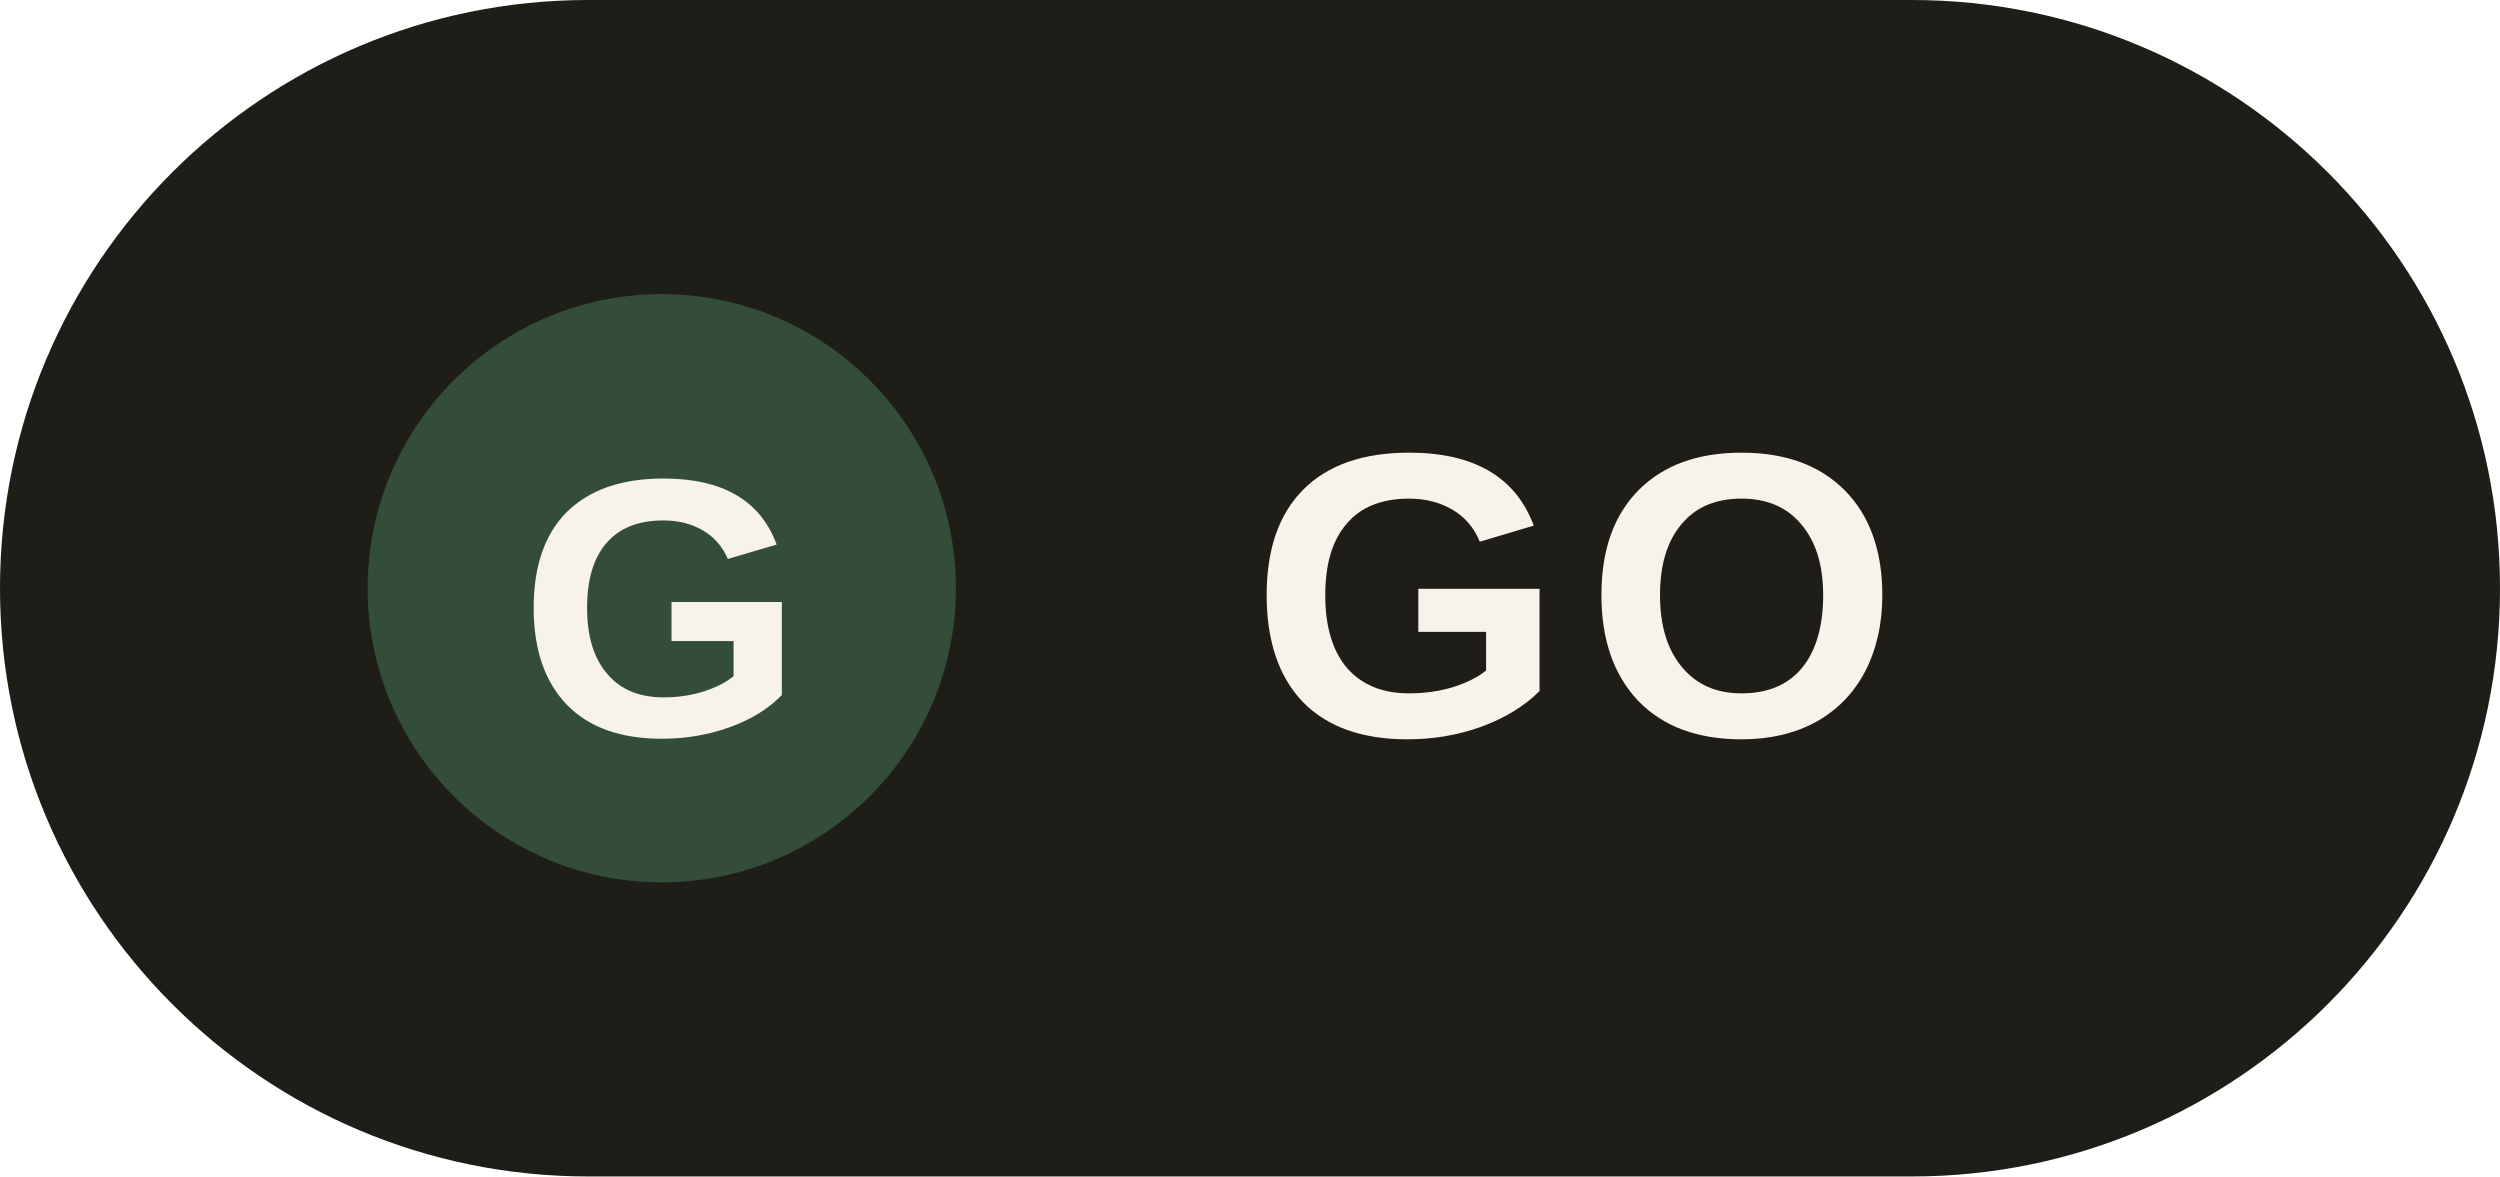
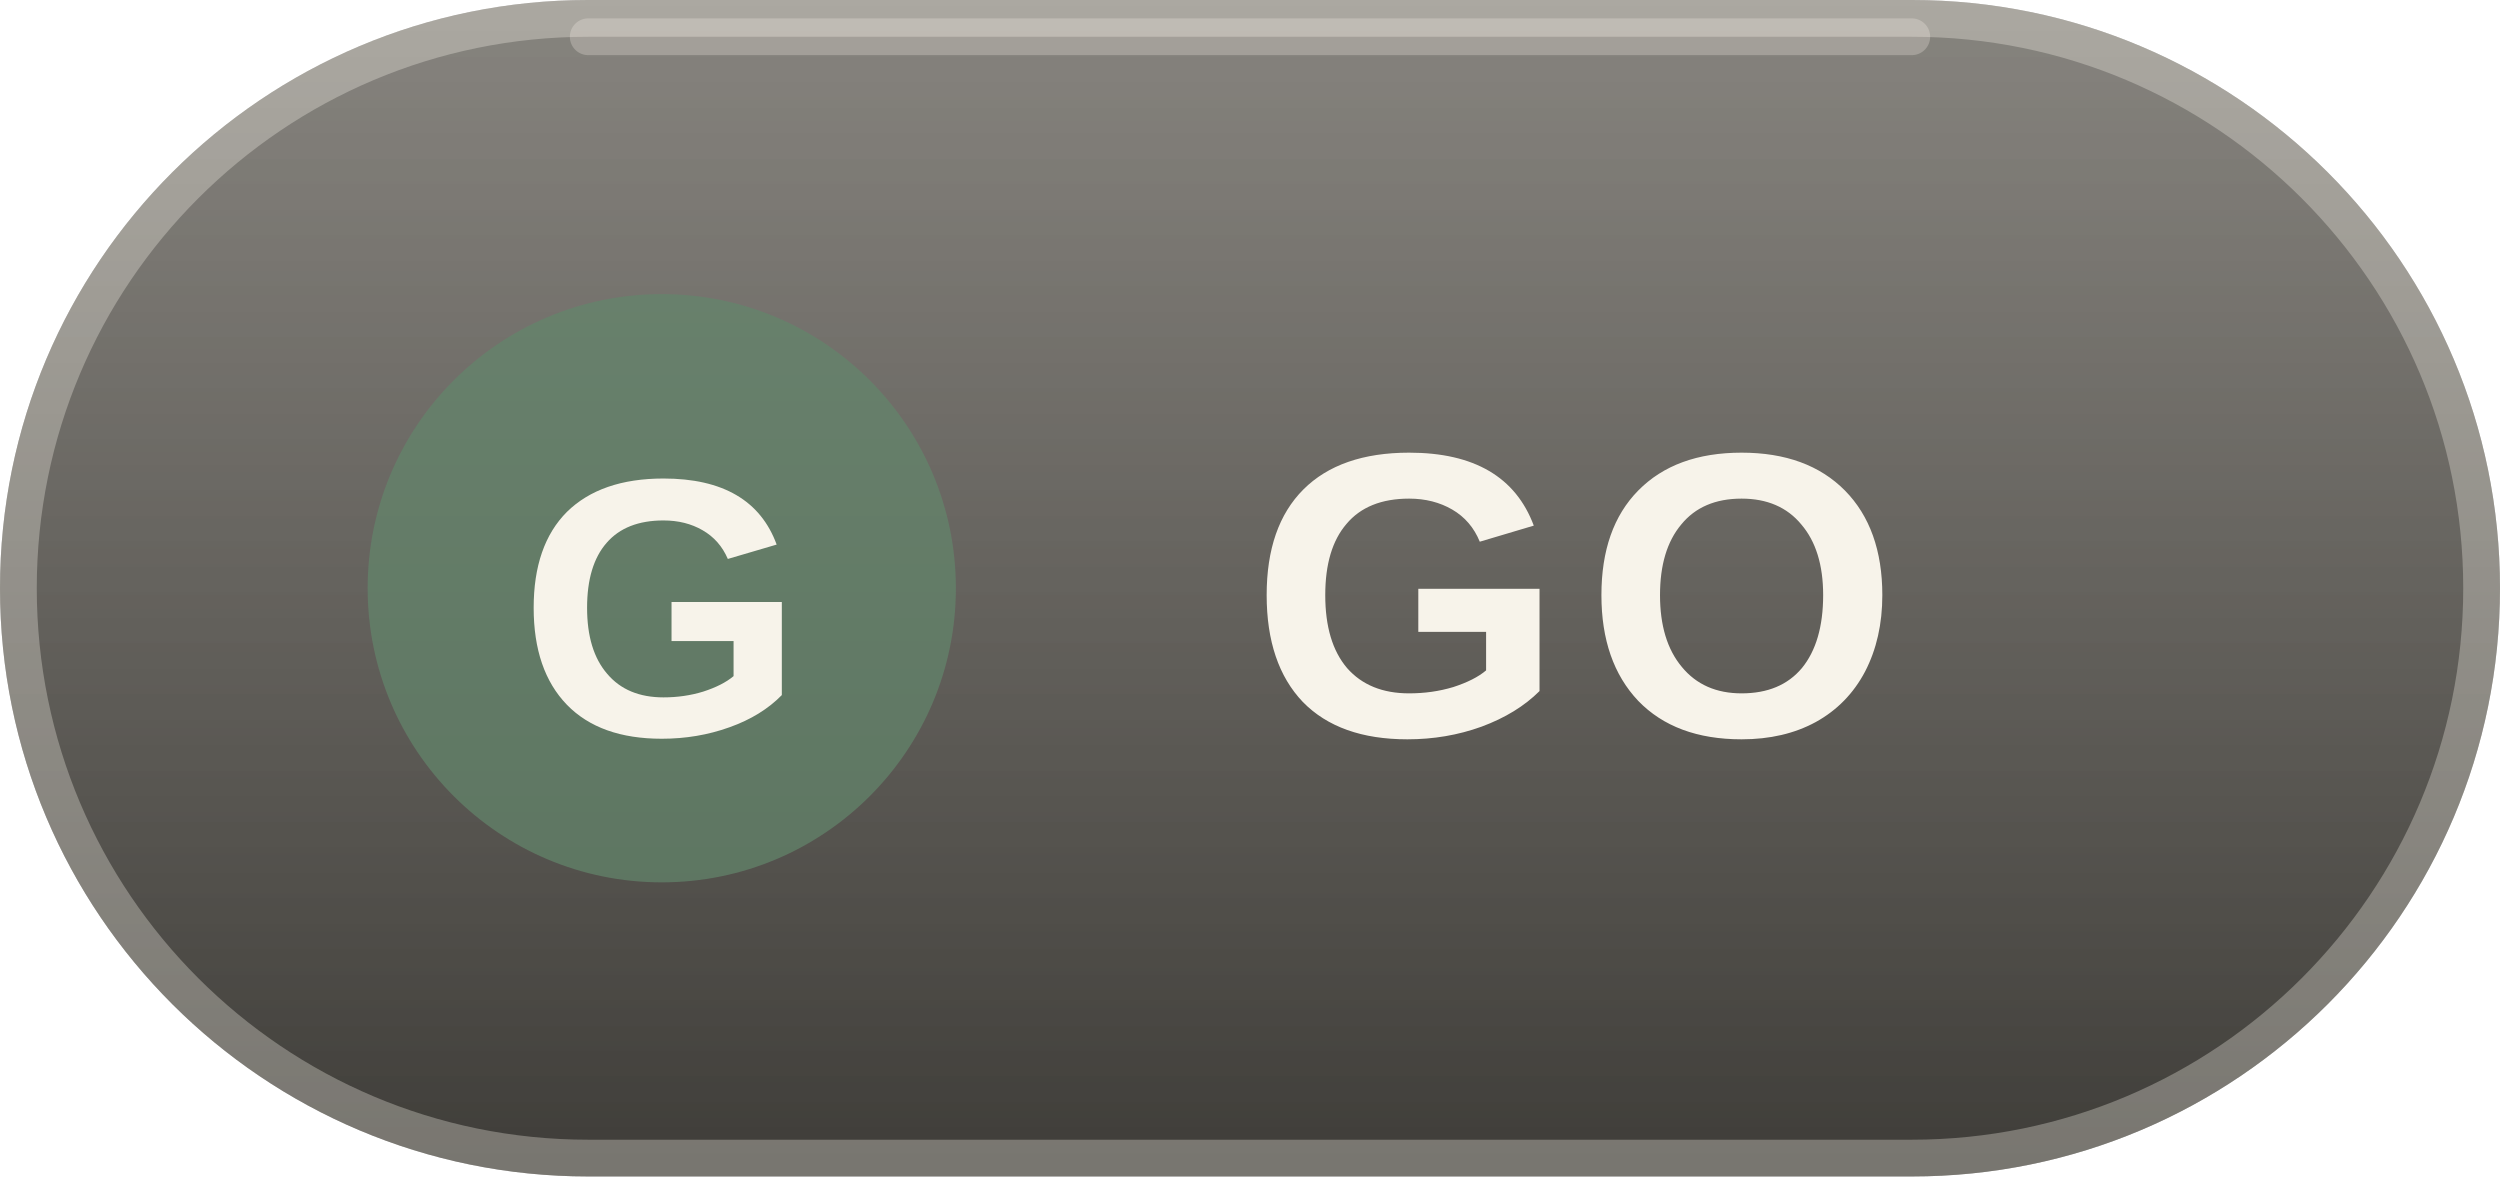
<svg xmlns="http://www.w3.org/2000/svg" width="68" height="32" viewBox="0 0 68 32" role="img" aria-label="Go">
-   <rect width="68" height="32" rx="16" fill="#1f1d18" />
-   <circle cx="18" cy="16" r="8" fill="#334d39" />
+   <defs>
+     <linearGradient id="glass" x1="0" y1="0" x2="0" y2="1">
+       <stop stop-color="#4e4a42" stop-opacity=".68" />
+       <stop offset="1" stop-color="#1f1d18" stop-opacity=".86" />
+     </linearGradient>
+   </defs>
+   <rect width="68" height="32" rx="16" fill="url(#glass)" />
+   <rect x=".5" y=".5" width="67" height="31" rx="15.5" fill="none" stroke="#fffaf0" stroke-opacity=".3" />
+   <path d="M16 1h36" stroke="#fffaf0" stroke-opacity=".25" stroke-linecap="round" />
+   <circle cx="18" cy="16" r="8" fill="#63866b" fill-opacity=".72" />
  <text x="18" y="20" text-anchor="middle" fill="#f7f3ea" font-family="Arial, sans-serif" font-size="10" font-weight="700">G</text>
  <text x="34" y="20" fill="#f7f3ea" font-family="Arial, sans-serif" font-size="11" font-weight="700" letter-spacing=".55">GO</text>
</svg>
